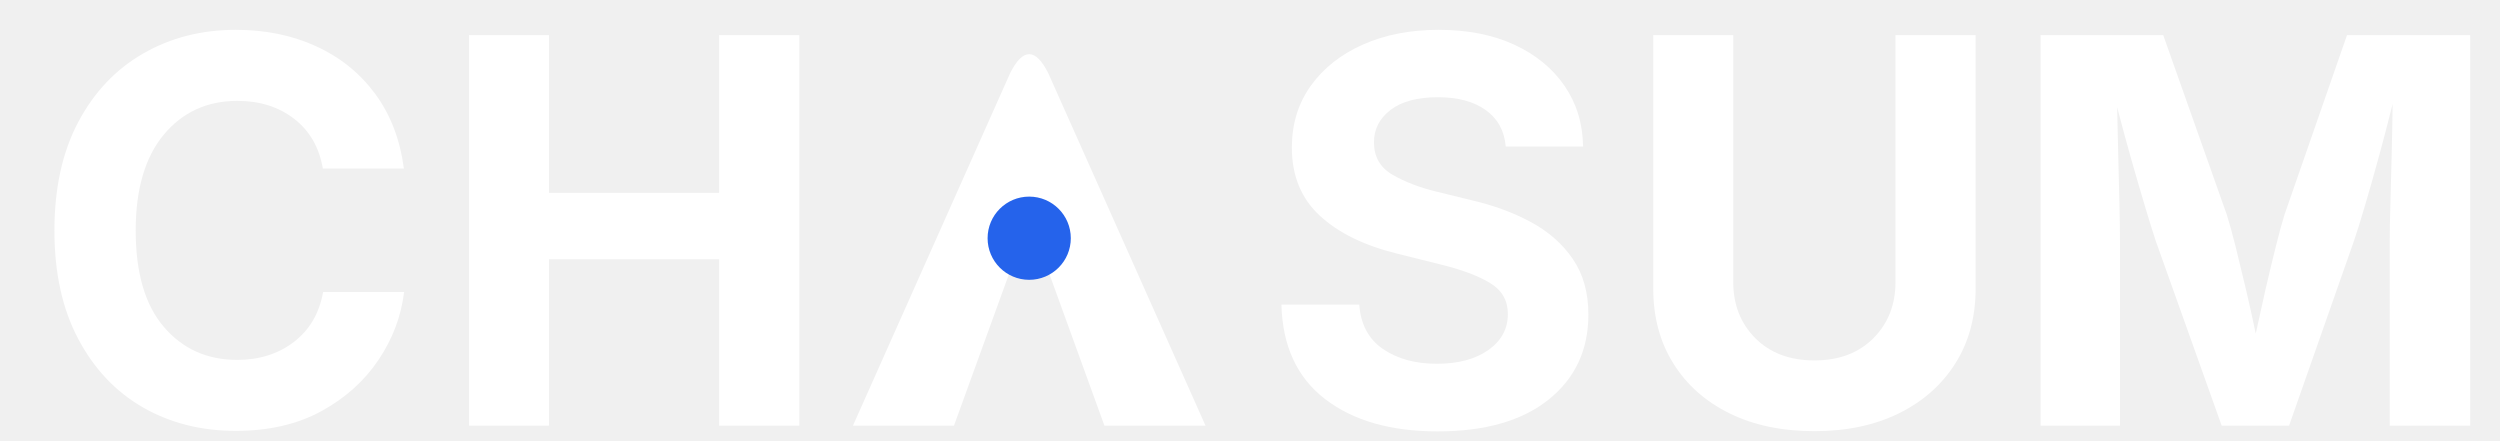
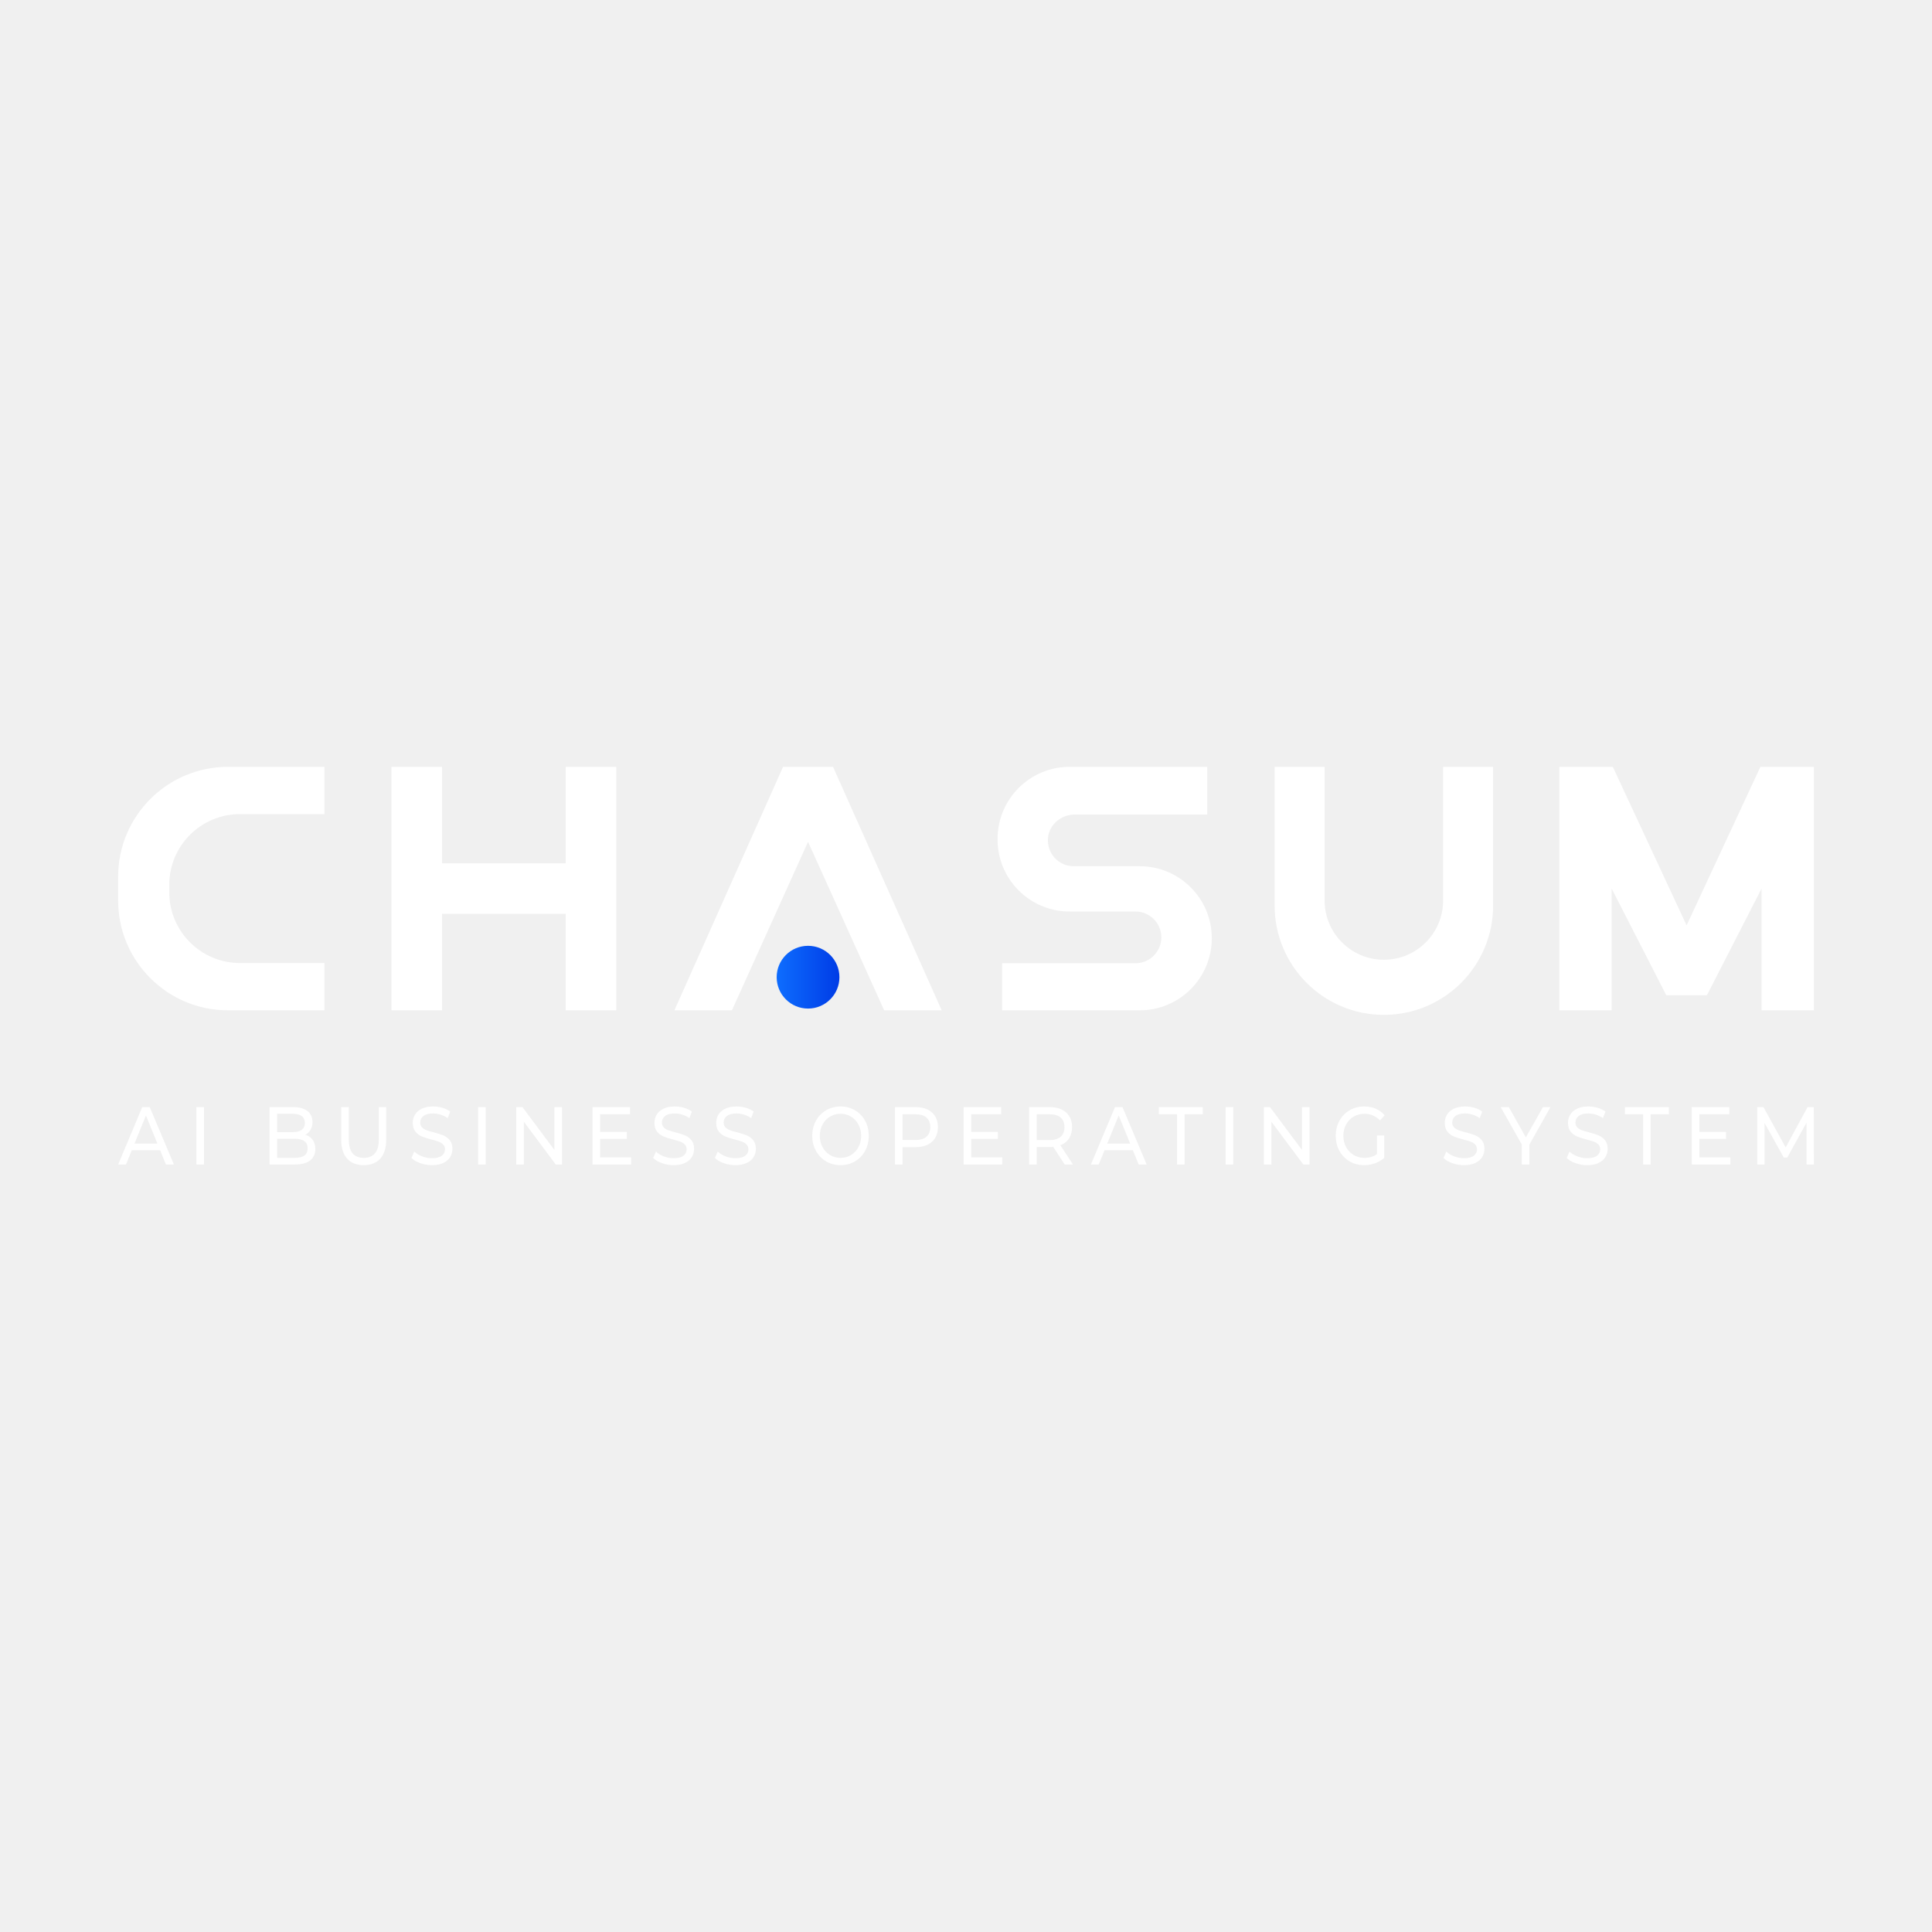
- <svg xmlns="http://www.w3.org/2000/svg" viewBox="0 0 335.31 59.09" fill="none" role="img" aria-label="Chasum">
-   <g transform="translate(4.00 57.09)">
-     <path fill="#FFFFFF" d="M27.63 0.70Q20.64 0.70 15.15-2.46Q9.67-5.62 6.49-11.64Q3.30-17.65 3.30-26.16Q3.30-34.70 6.50-40.73Q9.70-46.76 15.22-49.92Q20.74-53.09 27.63-53.09Q33.57-53.09 38.39-50.89Q43.21-48.69 46.30-44.53Q49.39-40.36 50.17-34.49L39.30-34.49Q38.57-38.74 35.46-41.15Q32.34-43.56 27.84-43.56Q21.73-43.56 17.96-39.02Q14.20-34.49 14.20-26.16Q14.20-17.65 17.98-13.24Q21.76-8.82 27.81-8.82Q32.27-8.82 35.42-11.23Q38.57-13.64 39.34-17.93L50.20-17.93Q49.61-13.04 46.76-8.81Q43.91-4.57 39.08-1.93Q34.24 0.70 27.63 0.70" />
-     <path fill="#FFFFFF" d="M69.63 0L58.91 0L58.91-52.38L69.63-52.38L69.63-31.22L92.45-31.22L92.45-52.38L103.21-52.38L103.21 0L92.45 0L92.45-22.32L69.63-22.32" />
-     <path fill="#FFFFFF" d="M 110.40 0 L 131.48 -47.27 Q 134.04 -52.38 136.60 -47.27 L 157.69 0 L 144.13 0 L 134.04 -27.80 L 123.95 0 Z" />
-     <circle cx="134.04" cy="-25.14" r="5.58" fill="#2563EB" />
-     <path fill="#FFFFFF" d="M188.82 0.77Q179.36 0.77 173.72-3.57Q168.08-7.91 167.87-16.24L178.31-16.24Q178.59-12.27 181.49-10.28Q184.39-8.30 188.72-8.30Q193-8.30 195.62-10.14Q198.24-11.99 198.24-14.98Q198.24-17.68 195.87-19.12Q193.50-20.57 189.21-21.62L183.44-23.06Q176.80-24.68 173.04-28.14Q169.27-31.61 169.27-37.30Q169.27-42.05 171.82-45.60Q174.37-49.15 178.82-51.12Q183.27-53.09 188.96-53.09Q194.76-53.09 199.09-51.10Q203.41-49.11 205.84-45.58Q208.26-42.05 208.33-37.44L197.96-37.44Q197.68-40.61 195.27-42.33Q192.86-44.05 188.86-44.05Q184.74-44.05 182.51-42.35Q180.28-40.64 180.28-38Q180.28-35.09 182.79-33.64Q185.31-32.20 188.65-31.39L193.39-30.23Q197.79-29.21 201.34-27.30Q204.89-25.38 206.96-22.34Q209.04-19.30 209.04-14.91Q209.04-7.77 203.71-3.50Q198.38 0.77 188.82 0.77" />
-     <path fill="#FFFFFF" d="M239.36 0.74Q232.82 0.74 227.97-1.65Q223.12-4.04 220.43-8.35Q217.74-12.66 217.74-18.39L217.74-52.38L228.47-52.38L228.47-19.27Q228.47-14.70 231.44-11.72Q234.41-8.75 239.36-8.75Q244.29-8.75 247.26-11.72Q250.23-14.70 250.23-19.27L250.23-52.38L260.98-52.38L260.98-18.39Q260.98-12.66 258.26-8.35Q255.54-4.04 250.68-1.65Q245.83 0.74 239.36 0.74" />
-     <path fill="#FFFFFF" d="M280.34 0L269.69 0L269.69-52.38L286.14-52.38L294.65-28.34Q295.18-26.68 295.85-24.01Q296.51-21.34 297.24-18.26Q297.96-15.19 298.55-12.34Q299.15-15.15 299.85-18.23Q300.56-21.30 301.23-23.98Q301.89-26.65 302.42-28.34L310.79-52.38L327.31-52.38L327.31 0L316.52 0L316.52-24.71Q316.52-26.68 316.61-29.74Q316.69-32.80 316.78-36.32Q316.87-39.83 316.91-43.14Q316.03-39.62 315.06-36.07Q314.09-32.52 313.21-29.55Q312.34-26.58 311.70-24.71L303.02 0L293.98 0L285.16-24.71Q284.56-26.51 283.70-29.39Q282.84-32.27 281.85-35.74Q280.87-39.20 279.96-42.71Q280.03-39.55 280.11-36.12Q280.20-32.70 280.27-29.69Q280.34-26.68 280.34-24.71" />
+ <svg xmlns="http://www.w3.org/2000/svg" version="1.1" x="0px" y="0px" width="1200px" height="1200px" viewBox="0 0 1200 1200" enable-background="new 0 0 1200 1200" xml:space="preserve">
+   <g id="master_logo">
+ </g>
+   <g id="Logo_icon">
+ </g>
+   <g id="Spark">
+ </g>
+   <g id="Wordmark">
+     <g>
+       <g>
+         <g>
+           <path fill="#FFFFFF" d="M73.383,544.513v14.797c0,37.672,30.539,68.21,68.211,68.21h59.91v-29.353h-52.451      c-24.251,0-43.91-19.659-43.91-43.91v-4.692c0-24.251,19.659-43.91,43.91-43.91h52.451v-29.353h-59.91      C103.922,476.302,73.383,506.842,73.383,544.513z" />
+           <polygon fill="#FFFFFF" points="351.398,536.212 274.526,536.212 274.526,476.302 243.127,476.302 243.127,627.521       274.526,627.521 274.526,567.611 351.398,567.611 351.398,627.521 382.797,627.521 382.797,476.302 351.398,476.302     " />
+           <polygon fill="#FFFFFF" points="501.895,476.302 486.376,476.302 418.887,627.521 454.616,627.521 501.895,522.859       549.173,627.521 584.902,627.521 517.413,476.302     " />
+           <path fill="#FFFFFF" d="M707.916,538.03h-40.997c-9.39,0-16.898-8.059-15.985-17.638c0.796-8.35,8.287-14.483,16.675-14.483      h82.225v-29.607h-85.48c-24.712,0-44.745,20.033-44.745,44.745v0.374c0,24.712,20.033,44.745,44.745,44.745h40.909      c8.87,0,16.06,7.19,16.06,16.06v0c0,8.87-7.19,16.06-16.06,16.06h-82.827v29.233h85.48c24.712,0,44.746-20.033,44.746-44.745v0      C752.662,558.063,732.628,538.03,707.916,538.03z" />
+           <path fill="#FFFFFF" d="M896.361,559.31c0,20.331-16.481,36.812-36.812,36.812h0c-20.331,0-36.812-16.481-36.812-36.812v-83.008      h-31.038v86.196c0,37.472,30.377,67.85,67.85,67.85h0c37.472,0,67.85-30.377,67.85-67.85v-86.196h-31.038V559.31z" />
+           <polygon fill="#FFFFFF" points="1093.414,476.302 1047.579,574.769 1001.745,476.302 968.542,476.302 968.542,627.521       1001.023,627.521 1001.023,551.912 1034.948,618.137 1047.579,618.137 1060.211,618.137 1094.136,551.912 1094.136,627.521       1126.617,627.521 1126.617,476.302     " />
+         </g>
+         <linearGradient id="wmnl-1_" gradientUnits="userSpaceOnUse" x1="482.406" y1="606.949" x2="521.383" y2="606.949">
+           <stop offset="0.061" style="stop-color:#0D6AFD" />
+           <stop offset="1" style="stop-color:#003CE6" />
+         </linearGradient>
+         <circle fill="url(#wmnl-1_)" cx="501.895" cy="606.949" r="19.489" />
+       </g>
+       <g>
+         <path fill="#FFFFFF" d="M99.431,714.385H81.878l-3.634,8.905h-4.86l14.958-35.621h4.672l15.006,35.621h-4.954L99.431,714.385z      M97.78,710.315l-7.126-17.455l-7.126,17.455H97.78z" />
+         <path fill="#FFFFFF" d="M121.987,687.669h4.718v35.621h-4.718V687.669z" />
+         <path fill="#FFFFFF" d="M194.184,707.948c1.101,1.509,1.652,3.418,1.652,5.725c0,3.087-1.078,5.462-3.233,7.124     c-2.155,1.662-5.292,2.493-9.414,2.493h-15.76v-35.621h14.816c3.775,0,6.693,0.814,8.754,2.443     c2.06,1.628,3.091,3.884,3.091,6.768c0,1.865-0.401,3.477-1.204,4.834c-0.802,1.357-1.88,2.391-3.232,3.103     C191.572,705.396,193.084,706.438,194.184,707.948z M172.147,691.791v11.399h9.673c2.423,0,4.286-0.483,5.592-1.451     c1.304-0.966,1.958-2.383,1.958-4.249c0-1.865-0.654-3.283-1.958-4.249c-1.306-0.968-3.169-1.451-5.592-1.451H172.147z      M189.042,717.744c1.352-0.95,2.028-2.443,2.028-4.478c0-3.97-2.689-5.954-8.069-5.954h-10.854v11.856h10.854     C185.674,719.168,187.688,718.694,189.042,717.744z" />
+         <path fill="#FFFFFF" d="M215.608,719.627c-2.454-2.714-3.68-6.616-3.68-11.704v-20.253h4.718v20.05     c0,7.632,3.099,11.449,9.296,11.449c3.021,0,5.333-0.941,6.937-2.824s2.406-4.758,2.406-8.625v-20.05h4.577v20.253     c0,5.123-1.226,9.032-3.68,11.729c-2.454,2.697-5.883,4.046-10.287,4.046C221.491,723.698,218.062,722.341,215.608,719.627z" />
+         <path fill="#FFFFFF" d="M261.026,722.451c-2.313-0.831-4.13-1.909-5.451-3.232l1.746-3.97c1.258,1.222,2.87,2.214,4.837,2.978     c1.967,0.763,3.988,1.144,6.064,1.144c2.737,0,4.781-0.5,6.134-1.5c1.352-1.001,2.029-2.332,2.029-3.995     c0-1.222-0.37-2.213-1.109-2.976c-0.74-0.763-1.652-1.349-2.737-1.756s-2.619-0.866-4.601-1.375     c-2.485-0.643-4.49-1.288-6.017-1.933c-1.525-0.645-2.831-1.637-3.916-2.978c-1.085-1.339-1.627-3.146-1.627-5.419     c0-1.899,0.464-3.613,1.391-5.139s2.337-2.748,4.224-3.664c1.888-0.917,4.231-1.375,7.031-1.375c1.951,0,3.87,0.272,5.757,0.814     c1.888,0.544,3.507,1.324,4.86,2.341l-1.557,4.071c-1.384-0.95-2.863-1.67-4.436-2.163c-1.573-0.491-3.115-0.737-4.624-0.737     c-2.673,0-4.679,0.526-6.015,1.578c-1.338,1.052-2.006,2.409-2.006,4.071c0,1.22,0.377,2.213,1.133,2.976     c0.754,0.763,1.69,1.357,2.807,1.781c1.116,0.425,2.634,0.874,4.553,1.349c2.485,0.645,4.483,1.291,5.993,1.934     c1.51,0.645,2.807,1.629,3.893,2.951c1.085,1.324,1.629,3.105,1.629,5.344c0,1.866-0.472,3.571-1.416,5.114     c-0.943,1.543-2.376,2.765-4.293,3.664c-1.919,0.899-4.279,1.349-7.078,1.349C265.736,723.698,263.338,723.282,261.026,722.451z" />
+         <path fill="#FFFFFF" d="M296.96,687.669h4.718v35.621h-4.718V687.669z" />
+         <path fill="#FFFFFF" d="M349.055,687.669v35.621h-3.87l-19.819-26.563v26.563h-4.718v-35.621h3.869l19.819,26.563v-26.563     H349.055z" />
+         <path fill="#FFFFFF" d="M391.997,718.863v4.427h-23.971v-35.621h23.311v4.427h-18.593v10.941h16.563v4.326h-16.563v11.5H391.997z     " />
+         <path fill="#FFFFFF" d="M411.131,722.451c-2.313-0.831-4.13-1.909-5.451-3.232l1.746-3.97c1.258,1.222,2.87,2.214,4.837,2.978     c1.967,0.763,3.988,1.144,6.064,1.144c2.737,0,4.781-0.5,6.134-1.5c1.352-1.001,2.029-2.332,2.029-3.995     c0-1.222-0.37-2.213-1.109-2.976c-0.74-0.763-1.652-1.349-2.737-1.756s-2.619-0.866-4.601-1.375     c-2.485-0.643-4.49-1.288-6.017-1.933c-1.525-0.645-2.831-1.637-3.916-2.978c-1.085-1.339-1.627-3.146-1.627-5.419     c0-1.899,0.464-3.613,1.391-5.139s2.337-2.748,4.224-3.664c1.888-0.917,4.231-1.375,7.031-1.375c1.951,0,3.87,0.272,5.757,0.814     c1.888,0.544,3.507,1.324,4.86,2.341l-1.557,4.071c-1.384-0.95-2.863-1.67-4.436-2.163c-1.573-0.491-3.115-0.737-4.624-0.737     c-2.673,0-4.679,0.526-6.015,1.578c-1.338,1.052-2.006,2.409-2.006,4.071c0,1.22,0.377,2.213,1.133,2.976     c0.754,0.763,1.69,1.357,2.807,1.781c1.116,0.425,2.634,0.874,4.553,1.349c2.485,0.645,4.483,1.291,5.993,1.934     c1.51,0.645,2.807,1.629,3.893,2.951c1.085,1.324,1.629,3.105,1.629,5.344c0,1.866-0.472,3.571-1.416,5.114     c-0.943,1.543-2.376,2.765-4.293,3.664c-1.919,0.899-4.279,1.349-7.078,1.349C415.841,723.698,413.443,723.282,411.131,722.451z" />
+         <path fill="#FFFFFF" d="M449.495,722.451c-2.313-0.831-4.13-1.909-5.451-3.232l1.746-3.97c1.258,1.222,2.87,2.214,4.837,2.978     s3.987,1.144,6.064,1.144c2.737,0,4.781-0.5,6.134-1.5c1.352-1.001,2.029-2.332,2.029-3.995c0-1.222-0.37-2.213-1.109-2.976     c-0.74-0.763-1.652-1.349-2.737-1.756c-1.085-0.407-2.619-0.866-4.601-1.375c-2.485-0.643-4.49-1.288-6.017-1.933     c-1.525-0.645-2.831-1.637-3.916-2.978c-1.085-1.339-1.627-3.146-1.627-5.419c0-1.899,0.464-3.613,1.391-5.139     s2.337-2.748,4.224-3.664c1.888-0.917,4.231-1.375,7.031-1.375c1.951,0,3.87,0.272,5.757,0.814     c1.888,0.544,3.507,1.324,4.86,2.341l-1.557,4.071c-1.384-0.95-2.863-1.67-4.436-2.163c-1.573-0.491-3.115-0.737-4.624-0.737     c-2.673,0-4.679,0.526-6.016,1.578c-1.338,1.052-2.006,2.409-2.006,4.071c0,1.22,0.377,2.213,1.133,2.976     c0.754,0.763,1.69,1.357,2.807,1.781c1.116,0.425,2.634,0.874,4.553,1.349c2.485,0.645,4.483,1.291,5.993,1.934     c1.51,0.645,2.807,1.629,3.893,2.951c1.085,1.324,1.629,3.105,1.629,5.344c0,1.866-0.472,3.571-1.416,5.114     c-0.943,1.543-2.376,2.765-4.293,3.664c-1.919,0.899-4.279,1.349-7.078,1.349C454.205,723.698,451.806,723.282,449.495,722.451z" />
+         <path fill="#FFFFFF" d="M513.08,721.331c-2.675-1.578-4.774-3.757-6.3-6.539c-1.525-2.782-2.288-5.886-2.288-9.312     c0-3.426,0.763-6.531,2.288-9.314c1.527-2.78,3.626-4.961,6.3-6.539c2.673-1.576,5.677-2.366,9.013-2.366     c3.303,0,6.292,0.79,8.965,2.366c2.675,1.578,4.767,3.749,6.277,6.514c1.51,2.765,2.265,5.878,2.265,9.338     c0,3.459-0.756,6.572-2.265,9.337c-1.51,2.765-3.602,4.936-6.277,6.514c-2.673,1.578-5.662,2.366-8.965,2.366     C518.758,723.698,515.753,722.909,513.08,721.331z M528.628,717.388c1.936-1.187,3.461-2.824,4.578-4.911     c1.116-2.086,1.675-4.417,1.675-6.996c0-2.579-0.559-4.911-1.675-6.997c-1.117-2.087-2.643-3.723-4.578-4.911     c-1.934-1.187-4.113-1.781-6.535-1.781c-2.423,0-4.617,0.594-6.583,1.781c-1.967,1.189-3.508,2.824-4.624,4.911     c-1.117,2.086-1.676,4.419-1.676,6.997c0,2.579,0.559,4.91,1.676,6.996c1.116,2.087,2.658,3.724,4.624,4.911     c1.965,1.187,4.159,1.781,6.583,1.781C524.515,719.168,526.693,718.575,528.628,717.388z" />
+         <path fill="#FFFFFF" d="M578.859,690.976c2.454,2.206,3.682,5.241,3.682,9.109c0,3.868-1.228,6.903-3.682,9.109     c-2.453,2.205-5.82,3.307-10.098,3.307h-8.164v10.788h-4.718v-35.621h12.882C573.039,687.669,576.407,688.772,578.859,690.976z      M575.463,706.015c1.573-1.375,2.359-3.35,2.359-5.929c0-2.577-0.786-4.554-2.359-5.929c-1.574-1.374-3.855-2.061-6.842-2.061     h-8.022v15.98h8.022C571.608,708.075,573.888,707.388,575.463,706.015z" />
+         <path fill="#FFFFFF" d="M622.51,718.863v4.427h-23.971v-35.621h23.31v4.427h-18.593v10.941h16.563v4.326h-16.563v11.5H622.51z" />
+         <path fill="#FFFFFF" d="M661.297,723.29l-7.124-10.941c-0.881,0.069-1.574,0.102-2.077,0.102h-8.164v10.839h-4.718v-35.621     h12.882c4.278,0,7.645,1.103,10.098,3.307c2.454,2.206,3.682,5.241,3.682,9.109c0,2.748-0.63,5.088-1.888,7.022     s-3.052,3.342-5.379,4.224l7.833,11.958H661.297z M658.797,706.039c1.573-1.39,2.359-3.375,2.359-5.954     c0-2.577-0.786-4.554-2.359-5.929c-1.574-1.374-3.855-2.061-6.842-2.061h-8.023v16.031h8.023     C654.942,708.127,657.222,707.431,658.797,706.039z" />
+         <path fill="#FFFFFF" d="M703.624,714.385h-17.553l-3.634,8.905h-4.86l14.958-35.621h4.672l15.006,35.621h-4.954L703.624,714.385z      M701.973,710.315l-7.126-17.455l-7.126,17.455H701.973z" />
+         <path fill="#FFFFFF" d="M731.088,692.096h-11.326v-4.427h27.322v4.427H735.76v31.194h-4.672V692.096z" />
+         <path fill="#FFFFFF" d="M761.29,687.669h4.718v35.621h-4.718V687.669z" />
+         <path fill="#FFFFFF" d="M813.385,687.669v35.621h-3.87l-19.819-26.563v26.563h-4.718v-35.621h3.869l19.819,26.563v-26.563     H813.385z" />
+         <path fill="#FFFFFF" d="M855.24,705.276h4.529v13.892c-1.636,1.459-3.539,2.579-5.71,3.359c-2.17,0.78-4.436,1.171-6.795,1.171     c-3.335,0-6.34-0.788-9.013-2.366c-2.675-1.578-4.774-3.749-6.3-6.514c-1.525-2.765-2.288-5.878-2.288-9.337     c0-3.461,0.763-6.582,2.288-9.363c1.527-2.781,3.634-4.953,6.324-6.514c2.69-1.56,5.717-2.341,9.084-2.341     c2.643,0,5.041,0.467,7.196,1.4c2.154,0.933,3.987,2.298,5.497,4.097l-2.926,3.154c-2.643-2.747-5.835-4.122-9.578-4.122     c-2.518,0-4.775,0.585-6.772,1.756s-3.562,2.799-4.694,4.885c-1.133,2.086-1.7,4.435-1.7,7.048c0,2.579,0.567,4.91,1.7,6.996     c1.133,2.087,2.697,3.724,4.694,4.911s4.239,1.781,6.725,1.781c2.957,0,5.536-0.763,7.739-2.29V705.276z" />
+         <path fill="#FFFFFF" d="M902.027,722.451c-2.313-0.831-4.13-1.909-5.451-3.232l1.746-3.97c1.258,1.222,2.87,2.214,4.837,2.978     c1.966,0.763,3.987,1.144,6.064,1.144c2.737,0,4.781-0.5,6.134-1.5c1.352-1.001,2.029-2.332,2.029-3.995     c0-1.222-0.37-2.213-1.109-2.976c-0.74-0.763-1.652-1.349-2.737-1.756s-2.619-0.866-4.601-1.375     c-2.485-0.643-4.49-1.288-6.017-1.933c-1.525-0.645-2.831-1.637-3.916-2.978c-1.085-1.339-1.627-3.146-1.627-5.419     c0-1.899,0.464-3.613,1.391-5.139c0.927-1.527,2.337-2.748,4.224-3.664c1.888-0.917,4.231-1.375,7.031-1.375     c1.951,0,3.87,0.272,5.757,0.814c1.888,0.544,3.507,1.324,4.86,2.341l-1.557,4.071c-1.384-0.95-2.863-1.67-4.436-2.163     c-1.573-0.491-3.115-0.737-4.624-0.737c-2.673,0-4.679,0.526-6.016,1.578c-1.338,1.052-2.006,2.409-2.006,4.071     c0,1.22,0.377,2.213,1.133,2.976c0.754,0.763,1.69,1.357,2.807,1.781c1.116,0.425,2.634,0.874,4.553,1.349     c2.485,0.645,4.483,1.291,5.993,1.934c1.51,0.645,2.807,1.629,3.893,2.951c1.085,1.324,1.629,3.105,1.629,5.344     c0,1.866-0.472,3.571-1.416,5.114c-0.943,1.543-2.376,2.765-4.293,3.664c-1.919,0.899-4.279,1.349-7.078,1.349     C906.737,723.698,904.339,723.282,902.027,722.451z" />
+         <path fill="#FFFFFF" d="M949.898,710.976v12.315h-4.672v-12.417l-13.118-23.205h5.049l10.57,18.778l10.618-18.778h4.672     L949.898,710.976z" />
+         <path fill="#FFFFFF" d="M978.565,722.451c-2.313-0.831-4.13-1.909-5.451-3.232l1.746-3.97c1.258,1.222,2.87,2.214,4.837,2.978     c1.966,0.763,3.987,1.144,6.064,1.144c2.737,0,4.781-0.5,6.134-1.5c1.352-1.001,2.029-2.332,2.029-3.995     c0-1.222-0.37-2.213-1.109-2.976c-0.74-0.763-1.652-1.349-2.737-1.756s-2.619-0.866-4.601-1.375     c-2.485-0.643-4.49-1.288-6.017-1.933c-1.525-0.645-2.831-1.637-3.916-2.978c-1.085-1.339-1.627-3.146-1.627-5.419     c0-1.899,0.464-3.613,1.391-5.139s2.337-2.748,4.224-3.664c1.888-0.917,4.231-1.375,7.031-1.375c1.951,0,3.87,0.272,5.757,0.814     c1.888,0.544,3.507,1.324,4.86,2.341l-1.557,4.071c-1.384-0.95-2.863-1.67-4.436-2.163c-1.573-0.491-3.115-0.737-4.624-0.737     c-2.673,0-4.679,0.526-6.015,1.578c-1.338,1.052-2.006,2.409-2.006,4.071c0,1.22,0.377,2.213,1.133,2.976     c0.754,0.763,1.69,1.357,2.807,1.781c1.116,0.425,2.634,0.874,4.553,1.349c2.485,0.645,4.483,1.291,5.993,1.934     c1.51,0.645,2.807,1.629,3.893,2.951c1.085,1.324,1.628,3.105,1.628,5.344c0,1.866-0.472,3.571-1.416,5.114     c-0.943,1.543-2.376,2.765-4.293,3.664c-1.919,0.899-4.279,1.349-7.078,1.349C983.275,723.698,980.877,723.282,978.565,722.451z" />
+         <path fill="#FFFFFF" d="M1020.587,692.096h-11.326v-4.427h27.322v4.427h-11.324v31.194h-4.672V692.096z" />
+         <path fill="#FFFFFF" d="M1074.758,718.863v4.427h-23.971v-35.621h23.311v4.427h-18.593v10.941h16.563v4.326h-16.563v11.5     H1074.758z" />
+         <path fill="#FFFFFF" d="M1122.088,723.29l-0.047-25.953l-11.939,21.628h-2.17l-11.939-21.475v25.8h-4.529v-35.621h3.869     l13.78,25.036l13.59-25.036h3.869l0.047,35.621H1122.088z" />
+       </g>
+     </g>
  </g>
</svg>
